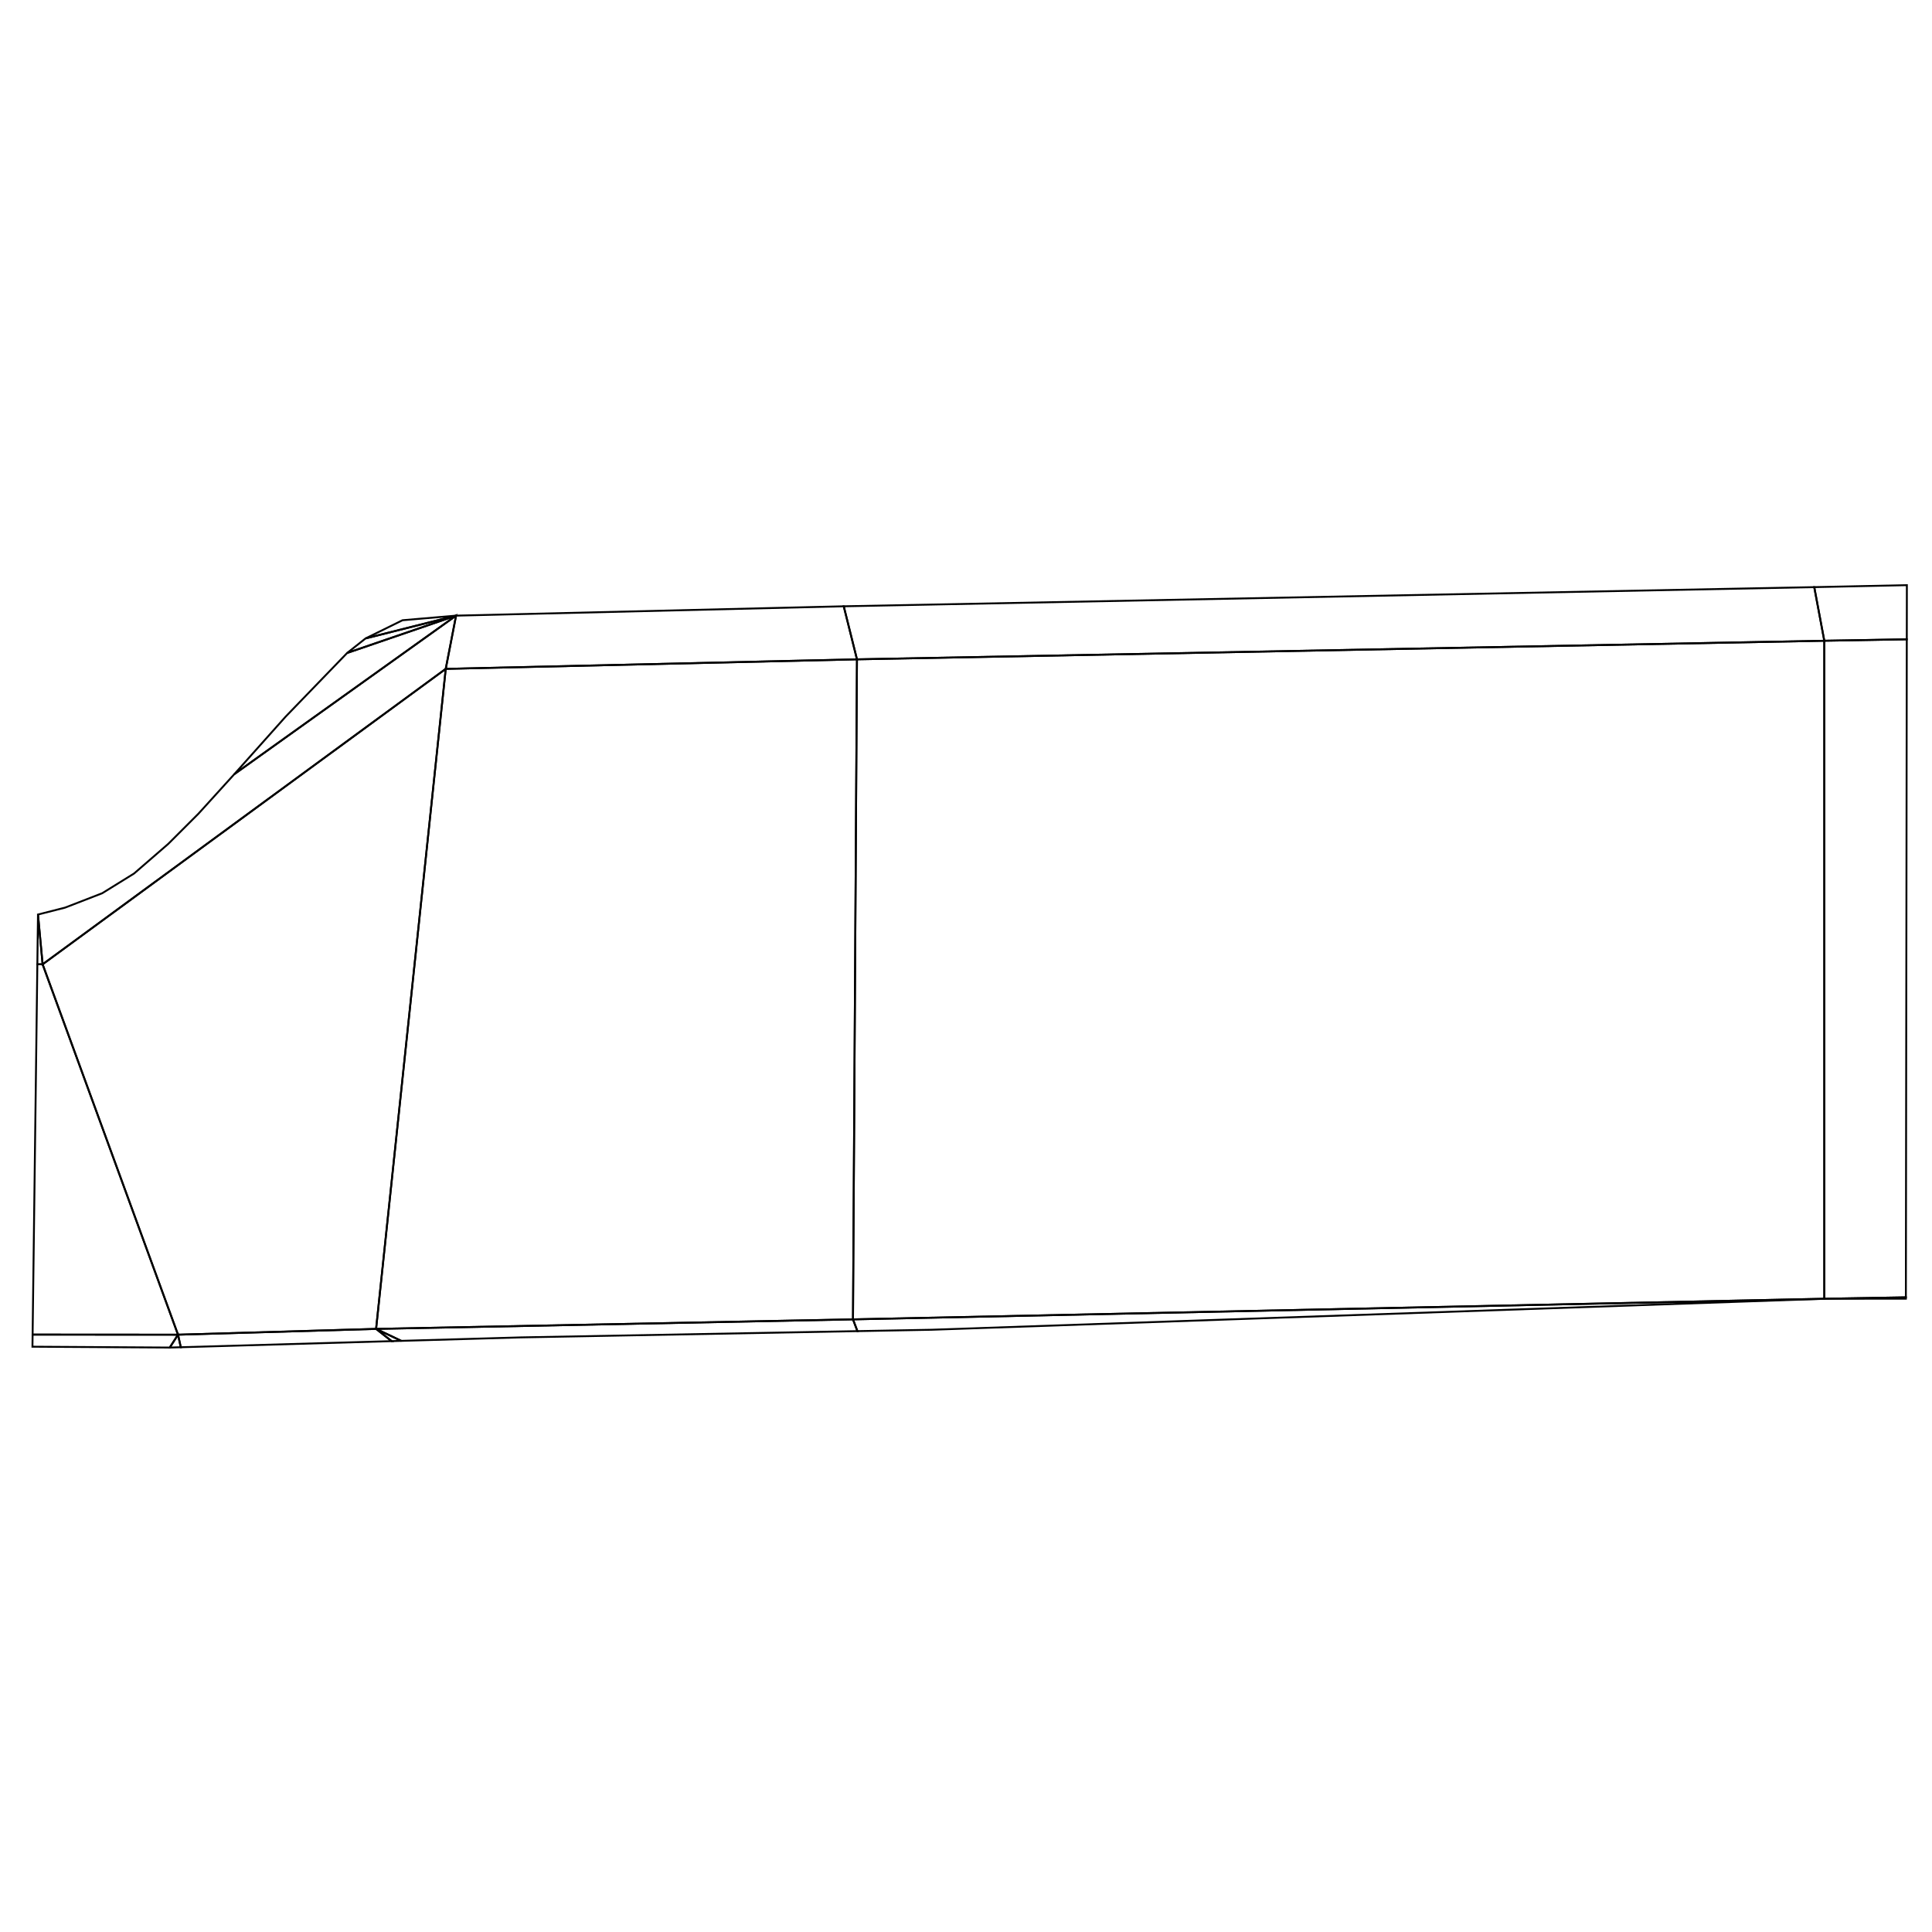
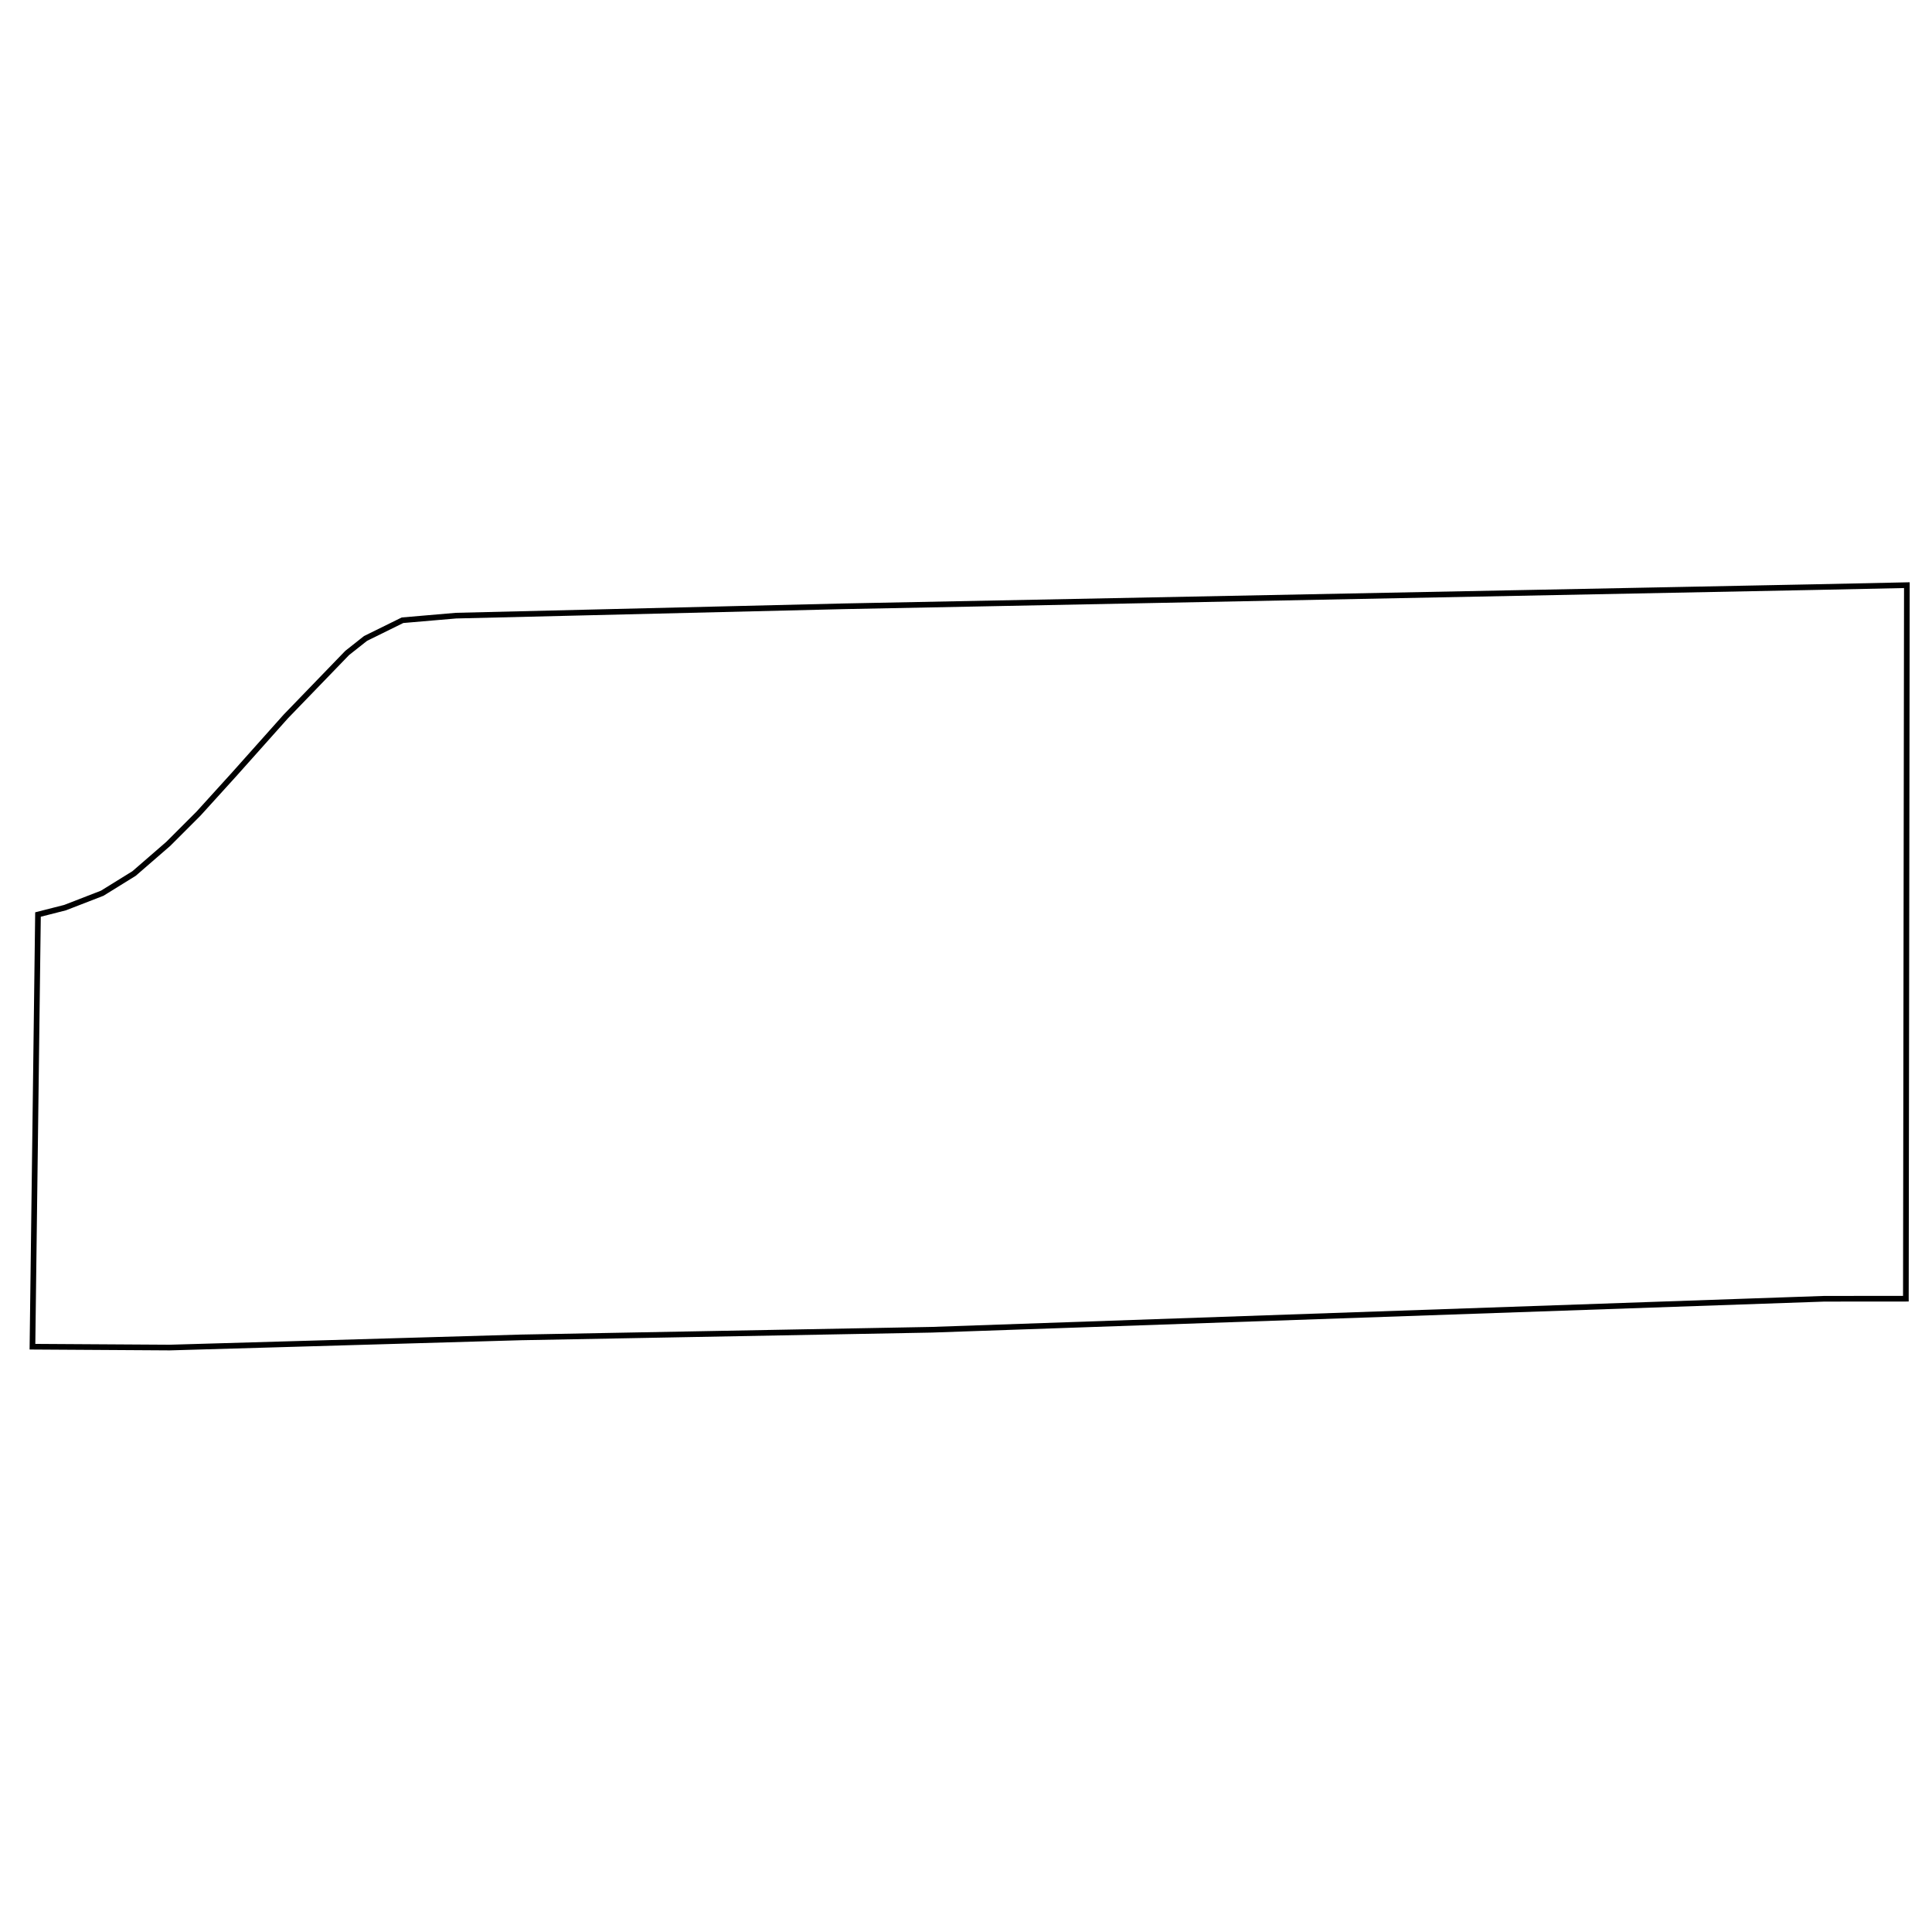
- <svg xmlns="http://www.w3.org/2000/svg" width="1024" height="1024" viewBox="0 0 1024 1024" version="1.1">
-   <polygon stroke="black" stroke-width="1" fill="rgb(204, 204, 204)" fill-opacity="0" points="1010.150,688.335 1010.151,687.616 966.912,688.370 " />
-   <polygon stroke="black" stroke-width="1" fill="rgb(204, 204, 204)" fill-opacity="0" points="1010.151,687.616 1010.639,338.848 966.912,339.612 966.912,688.370 " />
-   <polygon stroke="black" stroke-width="1" fill="rgb(204, 204, 204)" fill-opacity="0" points="966.912,339.612 454.210,349.462 452.100,699.291 966.912,688.370 " />
-   <polygon stroke="black" stroke-width="1" fill="rgb(204, 204, 204)" fill-opacity="0" points="454.451,705.527 493.718,704.796 966.912,688.370 452.100,699.291 " />
-   <polygon stroke="black" stroke-width="1" fill="rgb(204, 204, 204)" fill-opacity="0" points="452.100,699.291 199.336,704.343 212.671,710.682 276.116,708.847 454.451,705.527 " />
-   <polygon stroke="black" stroke-width="1" fill="rgb(204, 204, 204)" fill-opacity="0" points="207.574,710.830 212.671,710.682 199.336,704.343 " />
-   <polygon stroke="black" stroke-width="1" fill="rgb(204, 204, 204)" fill-opacity="0" points="94.354,707.414 95.824,714.062 207.574,710.830 199.336,704.343 " />
-   <polygon stroke="black" stroke-width="1" fill="rgb(204, 204, 204)" fill-opacity="0" points="89.972,714.231 95.824,714.062 94.354,707.414 " />
-   <polygon stroke="black" stroke-width="1" fill="rgb(204, 204, 204)" fill-opacity="0" points="94.354,707.414 17.283,707.363 17.201,713.781 89.972,714.231 " />
-   <polygon stroke="black" stroke-width="1" fill="rgb(204, 204, 204)" fill-opacity="0" points="22.589,511.100 19.797,511.096 17.283,707.363 94.354,707.414 " />
-   <polygon stroke="black" stroke-width="1" fill="rgb(204, 204, 204)" fill-opacity="0" points="20.134,484.716 19.797,511.096 22.589,511.100 " />
-   <polygon stroke="black" stroke-width="1" fill="rgb(204, 204, 204)" fill-opacity="0" points="241.724,326.303 124.177,410.337 105.224,431.225 89.149,447.301 71.064,462.975 54.184,473.425 34.491,481.060 20.134,484.716 22.589,511.100 236.252,354.514 " />
-   <polygon stroke="black" stroke-width="1" fill="rgb(204, 204, 204)" fill-opacity="0" points="183.996,346.092 151.443,379.782 124.177,410.337 241.724,326.303 " />
-   <polygon stroke="black" stroke-width="1" fill="rgb(204, 204, 204)" fill-opacity="0" points="193.745,338.384 183.996,346.092 241.724,326.303 " />
-   <polygon stroke="black" stroke-width="1" fill="rgb(204, 204, 204)" fill-opacity="0" points="241.724,326.303 213.335,328.741 193.745,338.384 " />
-   <polygon stroke="black" stroke-width="1" fill="rgb(204, 204, 204)" fill-opacity="0" points="447.198,321.348 241.724,326.303 236.252,354.514 454.210,349.462 " />
-   <polygon stroke="black" stroke-width="1" fill="rgb(204, 204, 204)" fill-opacity="0" points="454.210,349.462 236.252,354.514 199.336,704.343 452.100,699.291 " />
-   <polygon stroke="black" stroke-width="1" fill="rgb(204, 204, 204)" fill-opacity="0" points="236.252,354.514 22.589,511.100 94.354,707.414 199.336,704.343 " />
-   <polygon stroke="black" stroke-width="1" fill="rgb(204, 204, 204)" fill-opacity="0" points="961.588,311.192 447.198,321.348 454.210,349.462 966.912,339.612 " />
-   <polygon stroke="black" stroke-width="1" fill="rgb(204, 204, 204)" fill-opacity="0" points="1010.639,338.848 1010.680,310.144 961.588,311.192 966.912,339.612 " />
+ <svg xmlns="http://www.w3.org/2000/svg" width="1024" height="1024" viewBox="0 0 1024 1024" version="1.1" id="svg20">
+   <defs id="defs20" />
+   <path id="polygon1" d="M 1010.68 310.145 L 961.588 311.191 L 447.197 321.348 L 241.725 326.303 L 213.336 328.74 L 193.744 338.385 L 183.996 346.092 L 151.443 379.781 L 124.178 410.338 L 105.225 431.225 L 89.148 447.301 L 71.064 462.975 L 54.184 473.426 L 34.49 481.061 L 20.135 484.717 L 19.797 511.096 L 17.283 707.363 L 17.201 713.781 L 89.973 714.23 L 95.824 714.062 L 207.574 710.83 L 212.672 710.682 L 276.115 708.848 L 454.451 705.527 L 493.719 704.797 L 966.912 688.369 L 1010.15 688.336 L 1010.15 687.615 L 1010.639 338.848 L 1010.68 310.145 z " style="fill:none;stroke:#000000;stroke-opacity:1;stroke-width:3;stroke-dasharray:none" />
</svg>
